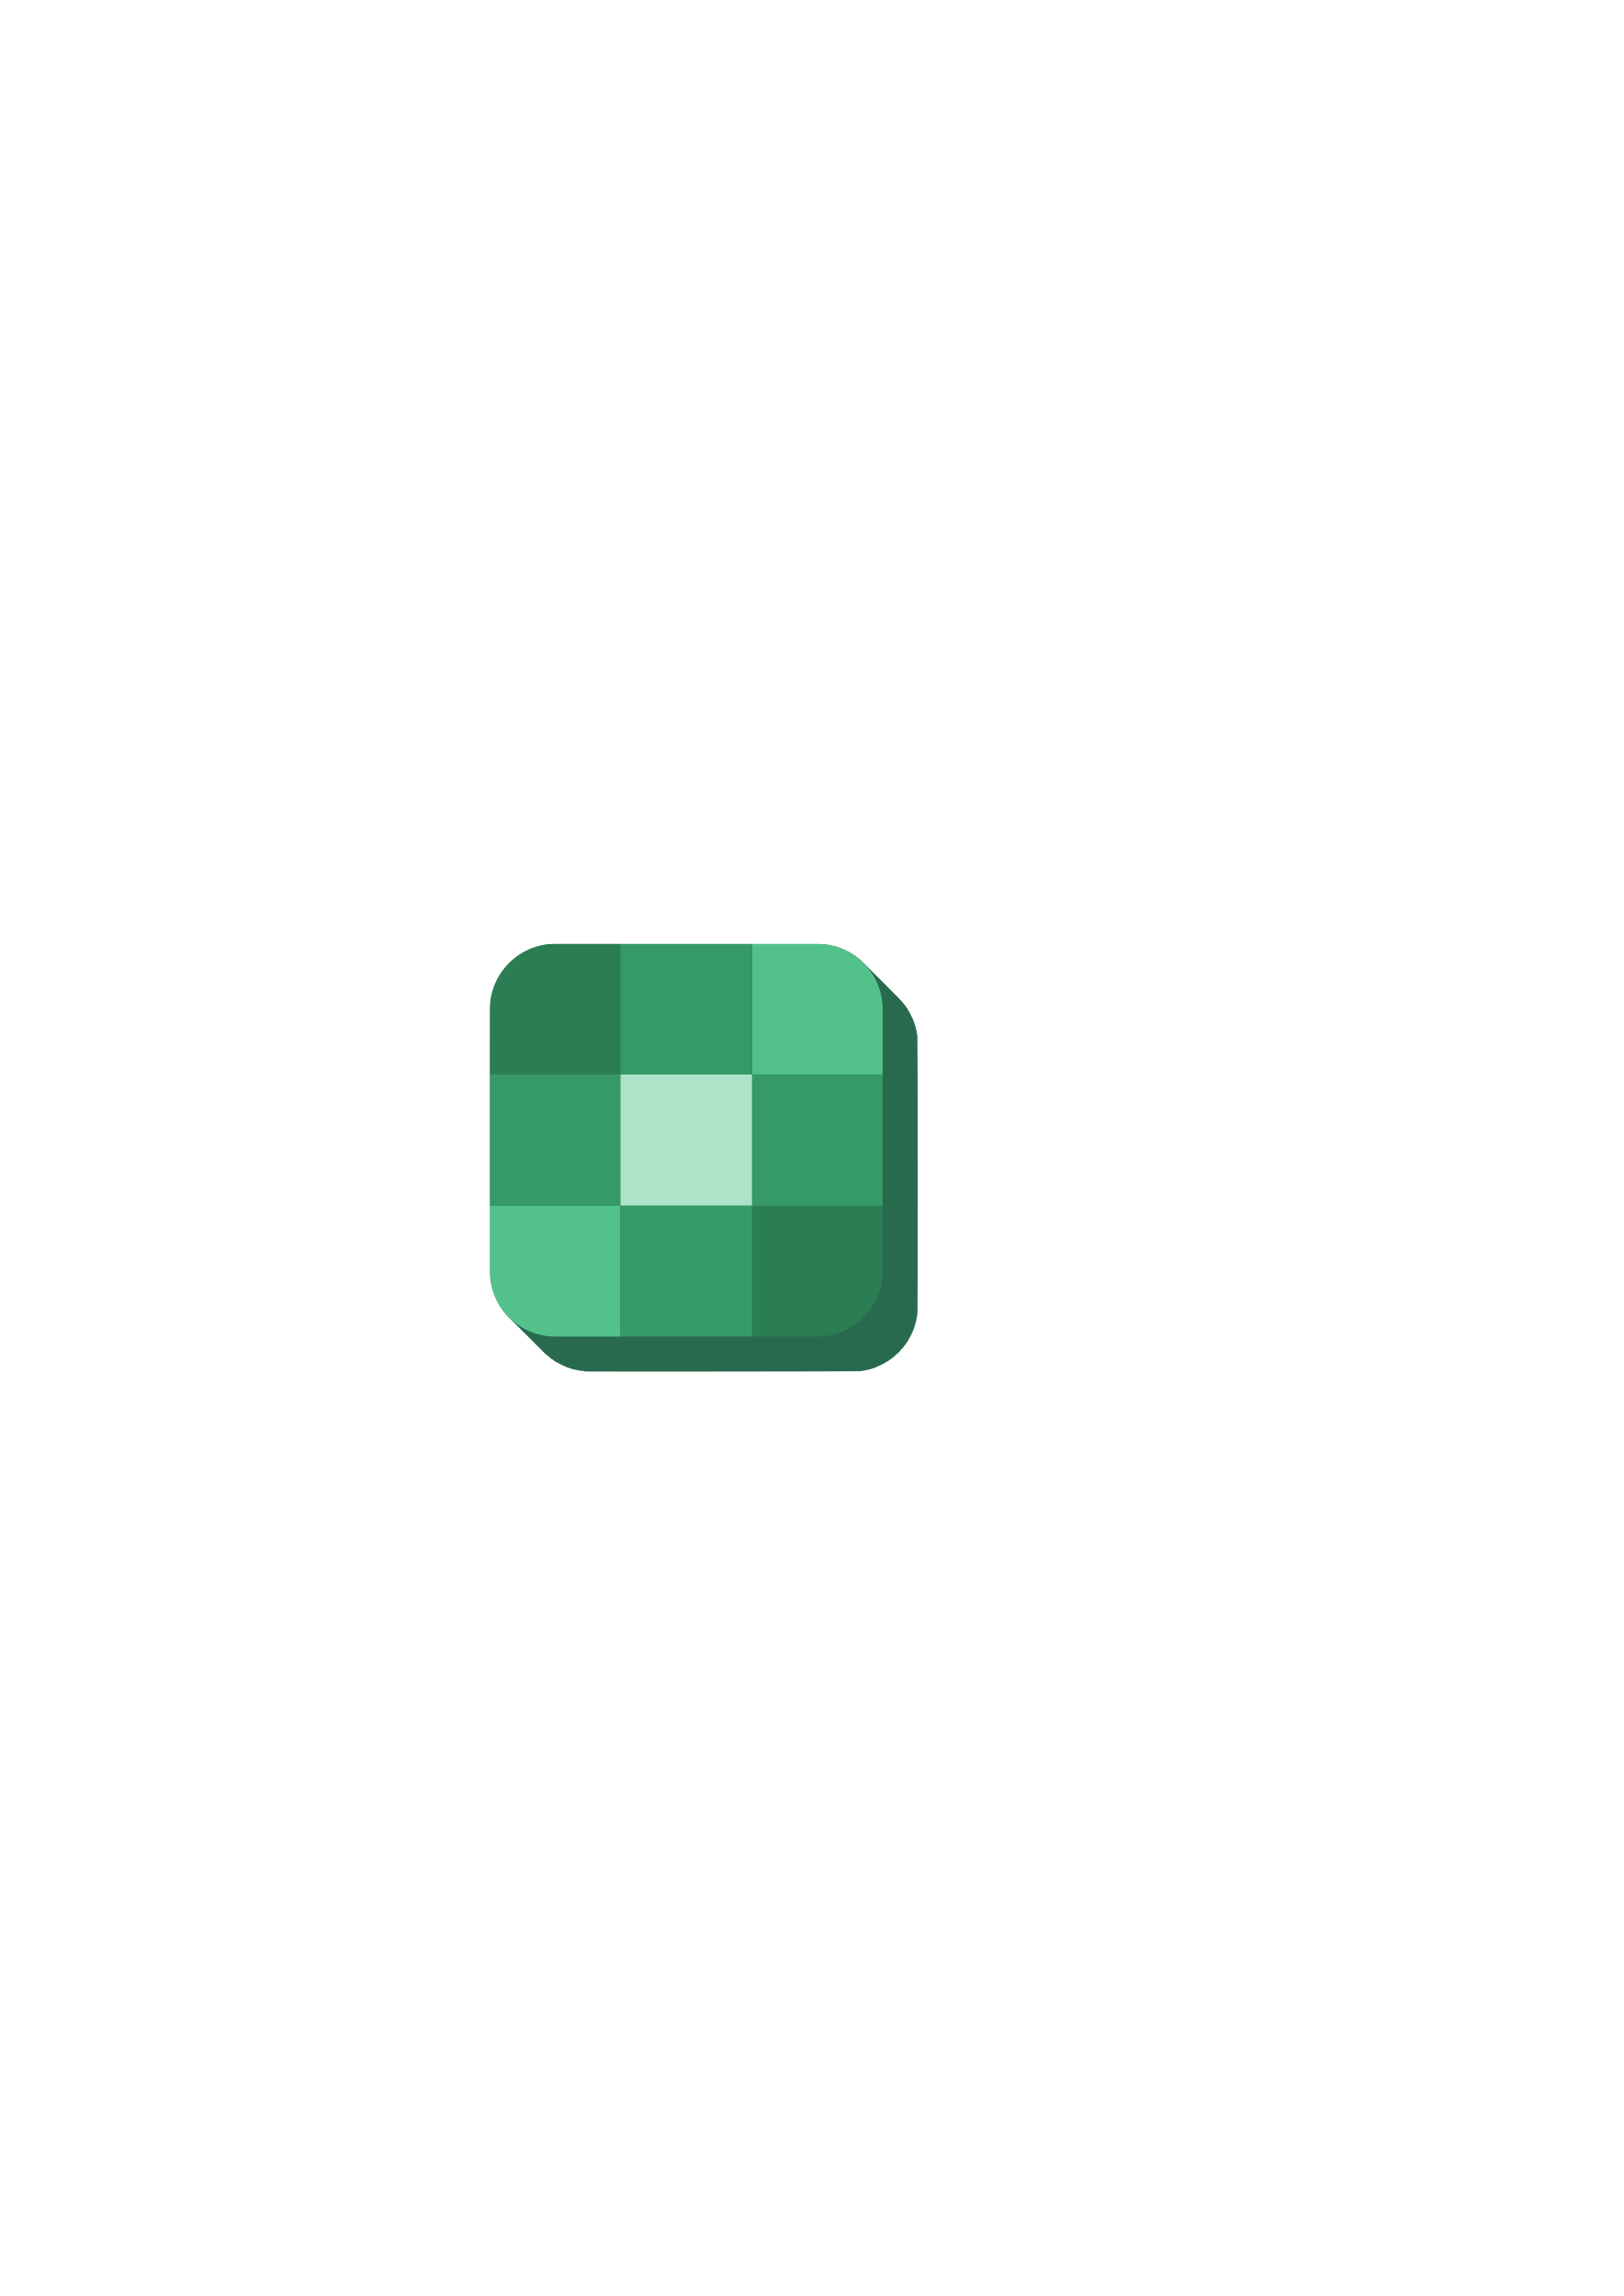
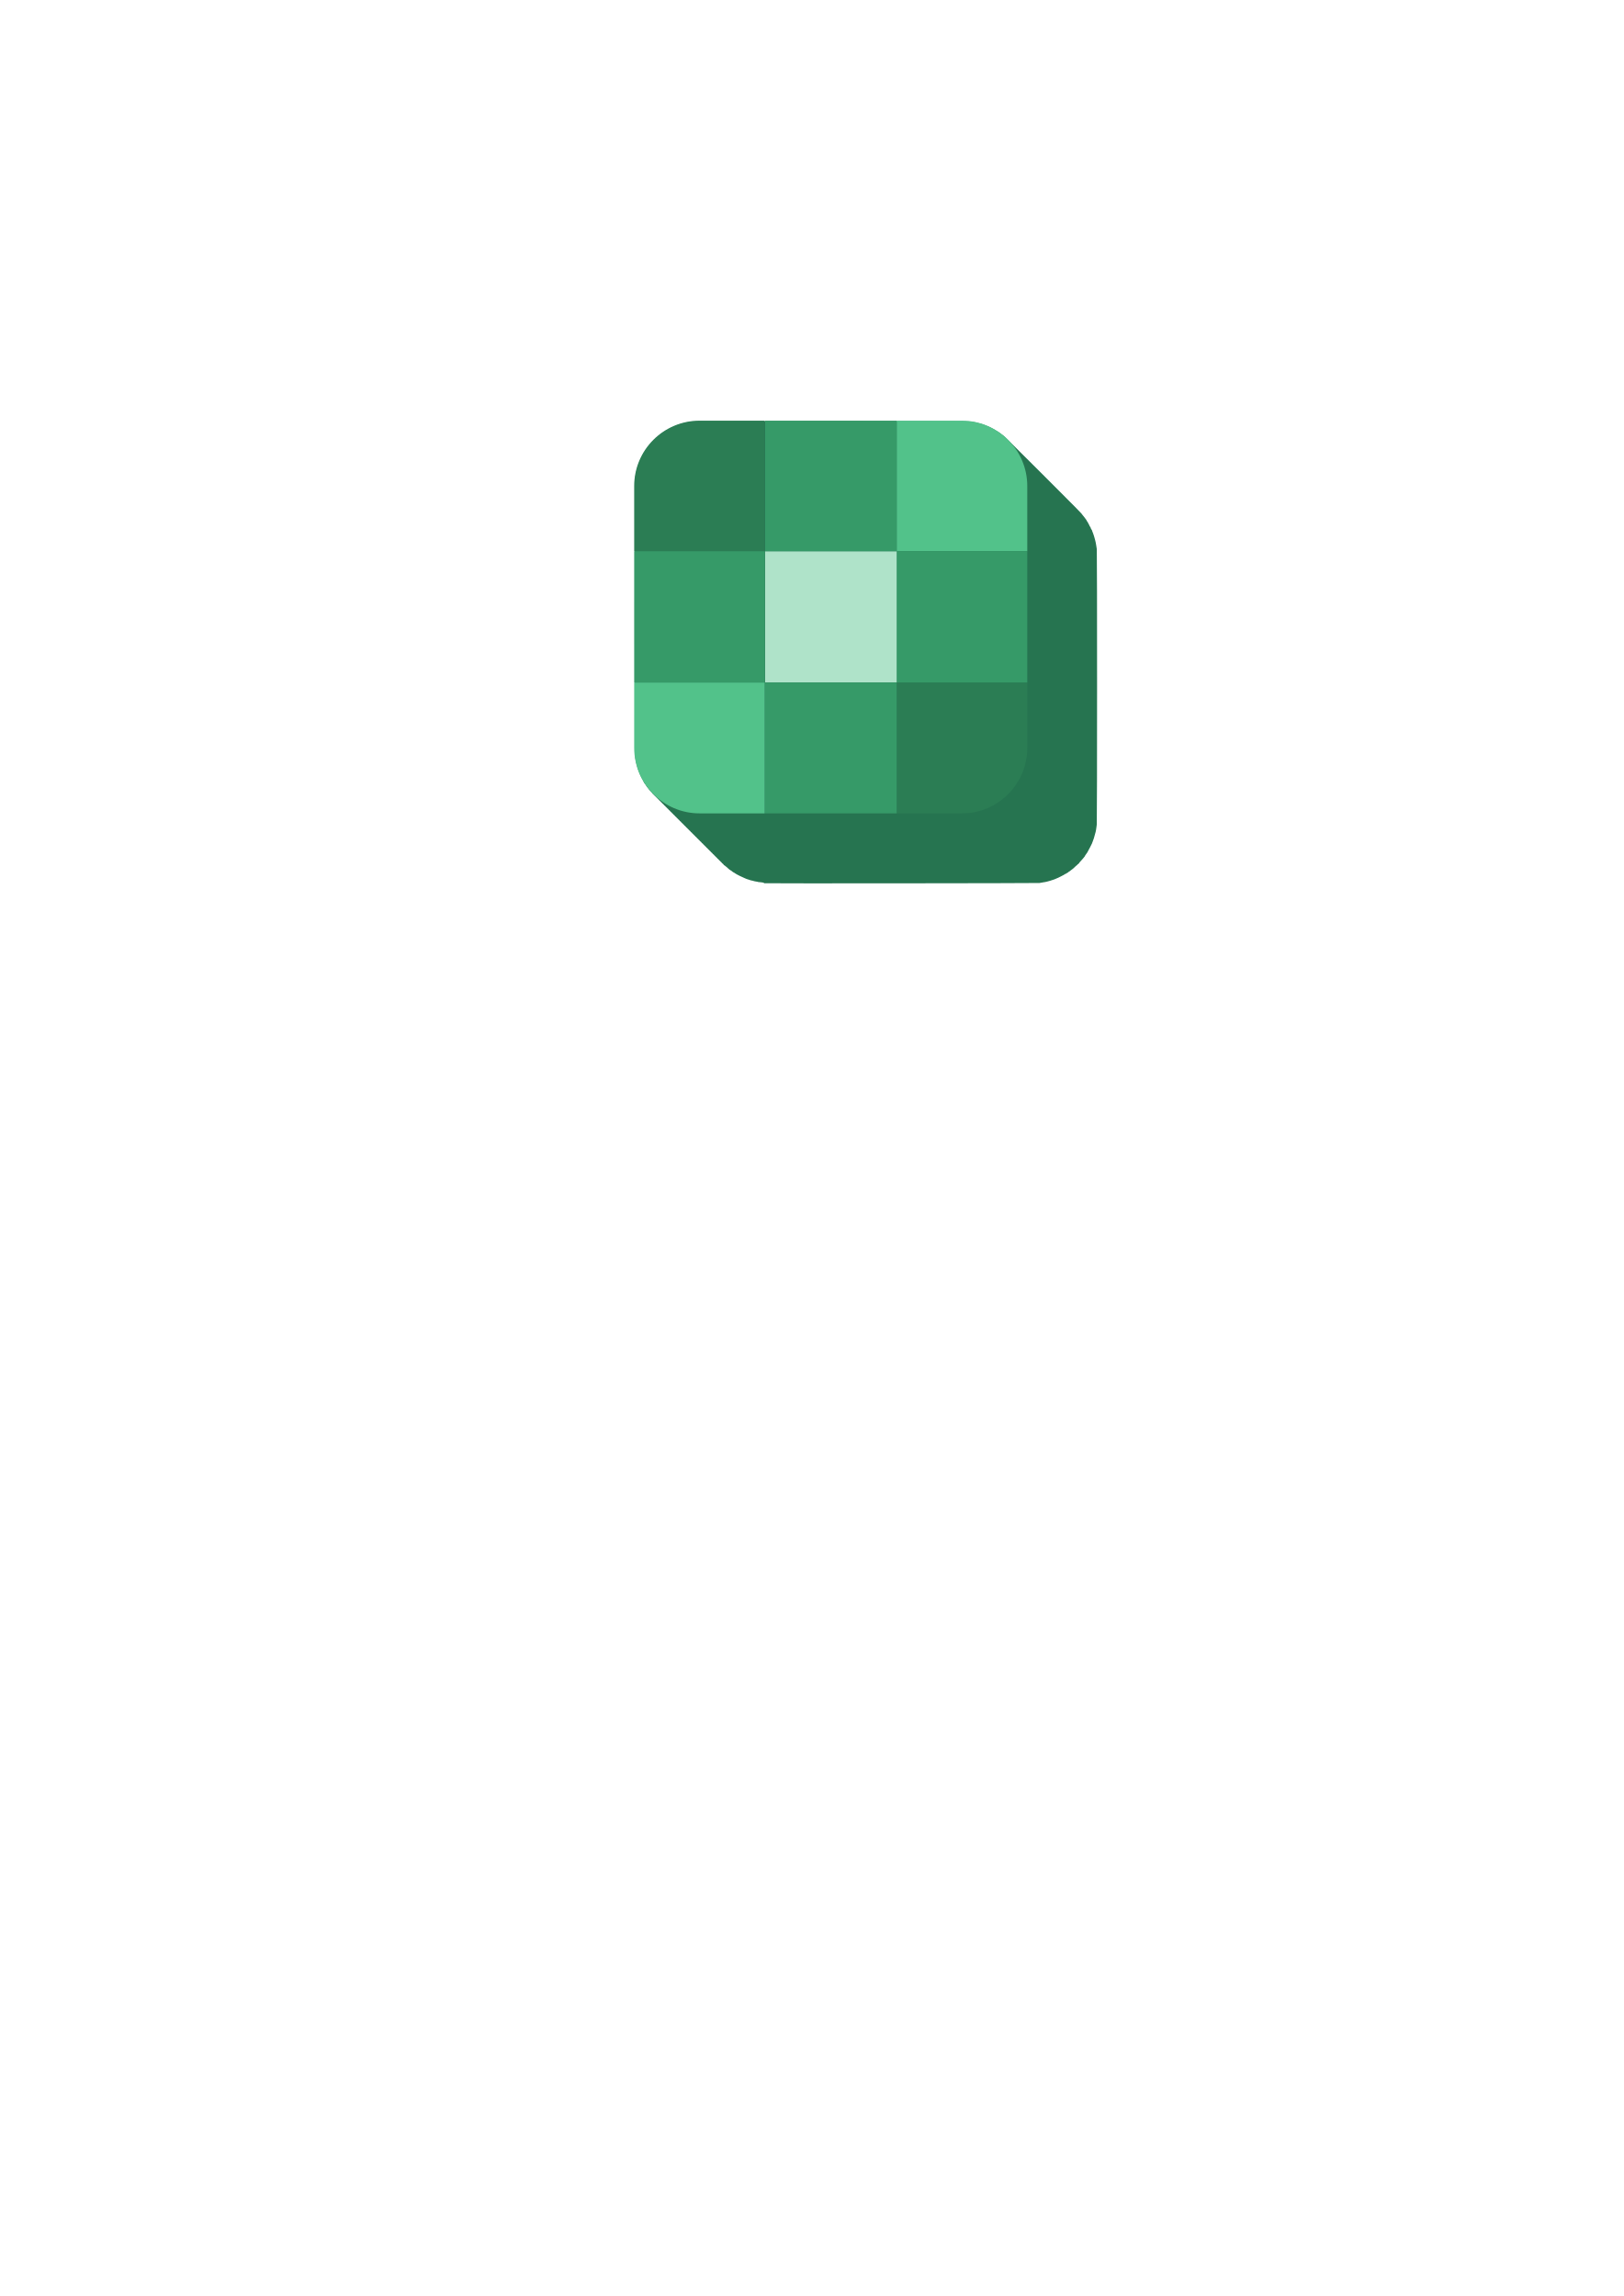
<svg xmlns="http://www.w3.org/2000/svg" width="210mm" height="297mm" viewBox="0 0 210 297" version="1.1" id="svg5">
  <defs id="defs2">
    <pattern id="EMFhbasepattern" patternUnits="userSpaceOnUse" width="6" height="6" x="0" y="0" />
    <pattern id="EMFhbasepattern-3" patternUnits="userSpaceOnUse" width="6" height="6" x="0" y="0" />
+     <pattern id="EMFhbasepattern-9" patternUnits="userSpaceOnUse" width="6" height="6" x="0" y="0" />
  </defs>
  <g id="layer1">
-     <path style="fill:#286a4e;fill-opacity:1;stroke-width:0.042" d="m 75.607,177.374 c -0.013,-0.013 -0.145,-0.034 -0.293,-0.046 -0.423,-0.035 -0.436,-0.036 -0.48,-0.064 -0.023,-0.015 -0.119,-0.032 -0.212,-0.038 -0.093,-0.007 -0.188,-0.025 -0.212,-0.041 -0.023,-0.016 -0.119,-0.044 -0.212,-0.062 -0.093,-0.018 -0.195,-0.038 -0.226,-0.045 -0.031,-0.006 -0.088,-0.025 -0.127,-0.042 -0.039,-0.017 -0.096,-0.036 -0.127,-0.042 -0.031,-0.006 -0.088,-0.025 -0.127,-0.042 -0.039,-0.017 -0.107,-0.038 -0.152,-0.046 -0.045,-0.009 -0.102,-0.032 -0.127,-0.052 -0.025,-0.02 -0.118,-0.059 -0.206,-0.088 -0.204,-0.066 -1.041,-0.493 -1.148,-0.587 -0.062,-0.054 -0.072,-0.056 -0.044,-0.007 0.037,0.062 -0.085,-0.023 -0.393,-0.275 -0.085,-0.07 -0.138,-0.098 -0.118,-0.064 0.037,0.064 -0.163,-0.099 -0.586,-0.476 -0.124,-0.11 -0.241,-0.187 -0.26,-0.169 -0.019,0.017 -0.021,0.008 -0.004,-0.021 0.019,-0.033 0.005,-0.053 -0.038,-0.053 -0.038,0 -0.057,-0.019 -0.042,-0.042 0.014,-0.023 -0.005,-0.042 -0.042,-0.042 -0.038,0 -0.057,-0.019 -0.042,-0.042 0.014,-0.023 -0.005,-0.042 -0.042,-0.042 -0.038,0 -0.057,-0.019 -0.042,-0.042 0.014,-0.023 -0.005,-0.042 -0.042,-0.042 -0.038,0 -0.057,-0.019 -0.042,-0.042 0.014,-0.023 -0.005,-0.042 -0.042,-0.042 -0.038,0 -0.057,-0.019 -0.042,-0.042 0.014,-0.023 -0.005,-0.042 -0.042,-0.042 -0.038,0 -0.057,-0.019 -0.042,-0.042 0.014,-0.023 -0.005,-0.042 -0.042,-0.042 -0.038,0 -0.057,-0.019 -0.042,-0.042 0.014,-0.023 -0.005,-0.042 -0.042,-0.042 -0.038,0 -0.057,-0.019 -0.042,-0.042 0.014,-0.023 -0.005,-0.042 -0.042,-0.042 -0.038,0 -0.057,-0.019 -0.042,-0.042 0.014,-0.023 -0.005,-0.042 -0.042,-0.042 -0.038,0 -0.057,-0.019 -0.042,-0.042 0.014,-0.023 -0.005,-0.042 -0.042,-0.042 -0.038,0 -0.057,-0.019 -0.042,-0.042 0.014,-0.023 -0.005,-0.042 -0.042,-0.042 -0.038,0 -0.057,-0.019 -0.042,-0.042 0.014,-0.023 -0.005,-0.042 -0.042,-0.042 -0.038,0 -0.057,-0.019 -0.042,-0.042 0.014,-0.023 -0.005,-0.042 -0.042,-0.042 -0.038,0 -0.057,-0.019 -0.042,-0.042 0.014,-0.023 -0.005,-0.042 -0.042,-0.042 -0.038,0 -0.057,-0.019 -0.042,-0.042 0.014,-0.023 -0.005,-0.042 -0.042,-0.042 -0.038,0 -0.057,-0.019 -0.042,-0.042 0.014,-0.023 -0.005,-0.042 -0.042,-0.042 -0.038,0 -0.057,-0.019 -0.042,-0.042 0.014,-0.023 -0.005,-0.042 -0.042,-0.042 -0.038,0 -0.057,-0.019 -0.042,-0.042 0.014,-0.023 -0.005,-0.042 -0.042,-0.042 -0.038,0 -0.057,-0.019 -0.042,-0.042 0.014,-0.023 -0.005,-0.042 -0.042,-0.042 -0.038,0 -0.057,-0.019 -0.042,-0.042 0.014,-0.023 -0.005,-0.042 -0.042,-0.042 -0.038,0 -0.057,-0.019 -0.042,-0.042 0.014,-0.023 -0.005,-0.042 -0.042,-0.042 -0.038,0 -0.057,-0.019 -0.042,-0.042 0.014,-0.023 -0.005,-0.042 -0.042,-0.042 -0.038,0 -0.057,-0.019 -0.042,-0.042 0.014,-0.023 -0.005,-0.042 -0.042,-0.042 -0.038,0 -0.057,-0.019 -0.042,-0.042 0.014,-0.023 -0.005,-0.042 -0.042,-0.042 -0.038,0 -0.057,-0.019 -0.042,-0.042 0.014,-0.023 -0.005,-0.042 -0.042,-0.042 -0.038,0 -0.057,-0.019 -0.042,-0.042 0.014,-0.023 -0.005,-0.042 -0.042,-0.042 -0.038,0 -0.057,-0.019 -0.042,-0.042 0.014,-0.023 -0.005,-0.042 -0.042,-0.042 -0.038,0 -0.057,-0.019 -0.042,-0.042 0.014,-0.023 -0.005,-0.042 -0.042,-0.042 -0.038,0 -0.057,-0.019 -0.042,-0.042 0.014,-0.023 -0.005,-0.042 -0.042,-0.042 -0.038,0 -0.057,-0.019 -0.042,-0.042 0.014,-0.023 -0.005,-0.042 -0.042,-0.042 -0.038,0 -0.057,-0.019 -0.042,-0.042 0.014,-0.023 -0.005,-0.042 -0.042,-0.042 -0.038,0 -0.057,-0.019 -0.042,-0.042 0.014,-0.023 -0.005,-0.042 -0.042,-0.042 -0.038,0 -0.057,-0.019 -0.042,-0.042 0.014,-0.023 -0.005,-0.042 -0.042,-0.042 -0.038,0 -0.057,-0.019 -0.042,-0.042 0.014,-0.023 -0.005,-0.042 -0.042,-0.042 -0.038,0 -0.057,-0.019 -0.042,-0.042 0.014,-0.023 -0.005,-0.042 -0.042,-0.042 -0.038,0 -0.057,-0.019 -0.042,-0.042 0.014,-0.023 -0.005,-0.042 -0.042,-0.042 -0.038,0 -0.057,-0.019 -0.042,-0.042 0.014,-0.023 -0.005,-0.042 -0.042,-0.042 -0.038,0 -0.057,-0.019 -0.042,-0.042 0.014,-0.023 -0.005,-0.042 -0.042,-0.042 -0.038,0 -0.057,-0.019 -0.042,-0.042 0.014,-0.023 -0.005,-0.042 -0.042,-0.042 -0.038,0 -0.057,-0.019 -0.042,-0.042 0.014,-0.023 -0.005,-0.042 -0.042,-0.042 -0.038,0 -0.057,-0.019 -0.042,-0.042 0.014,-0.023 -0.005,-0.042 -0.042,-0.042 -0.038,0 -0.057,-0.019 -0.042,-0.042 0.014,-0.023 -0.005,-0.042 -0.042,-0.042 -0.038,0 -0.057,-0.019 -0.042,-0.042 0.014,-0.023 -0.005,-0.042 -0.042,-0.042 -0.038,0 -0.057,-0.019 -0.042,-0.042 0.014,-0.023 -0.005,-0.042 -0.042,-0.042 -0.038,0 -0.057,-0.019 -0.042,-0.042 0.014,-0.023 -0.005,-0.042 -0.042,-0.042 -0.038,0 -0.057,-0.019 -0.042,-0.042 0.014,-0.023 -0.005,-0.042 -0.042,-0.042 -0.038,0 -0.057,-0.019 -0.042,-0.042 0.014,-0.023 -0.005,-0.042 -0.042,-0.042 -0.038,0 -0.057,-0.019 -0.042,-0.042 0.014,-0.023 -0.005,-0.042 -0.042,-0.042 -0.038,0 -0.057,-0.019 -0.042,-0.042 0.014,-0.023 -0.005,-0.042 -0.042,-0.042 -0.038,0 -0.057,-0.019 -0.042,-0.042 0.014,-0.023 -0.005,-0.042 -0.042,-0.042 -0.038,0 -0.057,-0.019 -0.042,-0.042 0.014,-0.023 -0.005,-0.042 -0.042,-0.042 -0.038,0 -0.057,-0.019 -0.042,-0.042 0.014,-0.023 -0.005,-0.042 -0.042,-0.042 -0.038,0 -0.057,-0.019 -0.042,-0.042 0.014,-0.023 -0.005,-0.042 -0.042,-0.042 -0.038,0 -0.057,-0.019 -0.042,-0.042 0.014,-0.023 -0.005,-0.042 -0.042,-0.042 -0.038,0 -0.057,-0.019 -0.042,-0.042 0.014,-0.023 -0.005,-0.042 -0.042,-0.042 -0.038,0 -0.057,-0.019 -0.042,-0.042 0.014,-0.023 -0.005,-0.042 -0.042,-0.042 -0.038,0 -0.057,-0.019 -0.042,-0.042 0.014,-0.023 -0.005,-0.042 -0.042,-0.042 -0.038,0 -0.057,-0.019 -0.042,-0.042 0.014,-0.023 -0.004,-0.042 -0.04,-0.042 -0.036,0 -0.061,-0.024 -0.055,-0.053 0.006,-0.029 -0.015,-0.048 -0.045,-0.041 -0.031,0.006 -0.046,-0.005 -0.033,-0.026 0.013,-0.021 -0.026,-0.083 -0.087,-0.139 -0.06,-0.056 -0.153,-0.168 -0.207,-0.25 -0.053,-0.082 -0.145,-0.198 -0.204,-0.26 -0.059,-0.061 -0.099,-0.12 -0.088,-0.131 0.01,-0.01 -0.019,-0.053 -0.066,-0.096 -0.047,-0.042 -0.085,-0.098 -0.085,-0.124 0,-0.026 -0.048,-0.099 -0.108,-0.163 -0.059,-0.064 -0.094,-0.116 -0.078,-0.116 0.016,0 6.4e-4,-0.033 -0.035,-0.074 -0.057,-0.066 -0.474,-0.882 -0.481,-0.94 -10e-4,-0.013 -0.036,-0.099 -0.078,-0.192 -0.042,-0.093 -0.08,-0.188 -0.086,-0.212 -0.006,-0.023 -0.025,-0.074 -0.042,-0.113 -0.017,-0.039 -0.035,-0.096 -0.039,-0.127 -0.005,-0.031 -0.021,-0.077 -0.037,-0.102 -0.016,-0.025 -0.039,-0.105 -0.052,-0.178 -0.013,-0.072 -0.042,-0.18 -0.064,-0.24 -0.023,-0.059 -0.03,-0.108 -0.016,-0.108 0.014,0 0.003,-0.026 -0.024,-0.059 -0.027,-0.032 -0.057,-0.138 -0.067,-0.234 -0.01,-0.097 -0.03,-0.194 -0.044,-0.218 -0.014,-0.023 -0.033,-0.142 -0.042,-0.265 -0.009,-0.123 -0.035,-0.308 -0.059,-0.411 -0.049,-0.212 -0.042,-35.528 0.006,-35.747 0.015,-0.07 0.038,-0.203 0.051,-0.296 0.012,-0.093 0.035,-0.226 0.05,-0.296 0.015,-0.07 0.032,-0.175 0.039,-0.233 0.007,-0.058 0.015,-0.106 0.019,-0.106 0.004,0 0.013,-0.029 0.021,-0.064 0.007,-0.035 0.037,-0.149 0.067,-0.254 0.03,-0.105 0.059,-0.216 0.065,-0.247 0.006,-0.031 0.025,-0.088 0.042,-0.127 0.017,-0.039 0.036,-0.096 0.042,-0.127 0.006,-0.031 0.026,-0.088 0.043,-0.127 0.017,-0.039 0.034,-0.08 0.036,-0.092 0.049,-0.202 0.464,-1.085 0.563,-1.196 0.036,-0.041 0.053,-0.074 0.038,-0.074 -0.015,0 0.039,-0.095 0.121,-0.212 0.082,-0.116 0.136,-0.212 0.119,-0.212 -0.016,0 0.025,-0.057 0.092,-0.127 0.067,-0.07 0.107,-0.127 0.09,-0.127 -0.018,0 -0.007,-0.025 0.024,-0.056 0.031,-0.031 0.104,-0.119 0.162,-0.197 0.136,-0.181 0.421,-0.509 0.525,-0.605 0.044,-0.041 0.068,-0.074 0.052,-0.074 -0.016,0 0.057,-0.086 0.162,-0.19 0.105,-0.105 0.2,-0.19 0.212,-0.19 0.012,0 0.112,-0.084 0.223,-0.186 0.111,-0.102 0.297,-0.258 0.413,-0.345 0.116,-0.087 0.218,-0.175 0.226,-0.195 0.008,-0.02 0.038,-0.036 0.068,-0.036 0.029,0 0.088,-0.038 0.13,-0.085 0.042,-0.047 0.099,-0.085 0.126,-0.085 0.027,0 0.091,-0.039 0.142,-0.086 0.051,-0.048 0.093,-0.073 0.093,-0.057 0,0.016 0.033,0.001 0.074,-0.034 0.095,-0.08 1.118,-0.579 1.238,-0.603 0.012,-0.002 0.04,-0.016 0.064,-0.03 0.069,-0.041 0.848,-0.276 1.048,-0.316 0.018,-0.003 0.036,-0.01 0.042,-0.015 0.012,-0.009 0.115,-0.029 0.307,-0.06 0.07,-0.011 0.127,-0.024 0.127,-0.028 0,-0.004 0.048,-0.012 0.106,-0.018 0.058,-0.006 0.23,-0.028 0.381,-0.049 0.353,-0.049 35.466,-0.051 35.897,-0.002 0.175,0.02 0.331,0.044 0.347,0.054 0.016,0.01 0.108,0.029 0.204,0.042 0.219,0.031 0.26,0.039 0.339,0.072 0.035,0.014 0.121,0.035 0.19,0.045 0.07,0.01 0.127,0.022 0.127,0.026 0,0.004 0.033,0.013 0.072,0.021 0.136,0.026 0.52,0.16 0.711,0.247 0.105,0.048 0.217,0.092 0.25,0.098 0.11,0.019 0.956,0.454 1.055,0.542 0.054,0.048 0.108,0.081 0.12,0.072 0.012,-0.008 0.066,0.024 0.12,0.071 0.054,0.047 0.107,0.077 0.117,0.067 0.01,-0.01 0.043,0.01 0.072,0.046 0.029,0.035 0.075,0.065 0.101,0.065 0.026,1.7e-4 0.124,0.075 0.217,0.167 0.093,0.092 0.186,0.168 0.206,0.169 0.076,0.004 0.646,0.556 2.959,2.866 2.196,2.193 2.803,2.818 2.817,2.905 0.003,0.018 0.049,0.077 0.102,0.131 0.165,0.169 0.287,0.323 0.257,0.323 -0.016,0 0.026,0.057 0.093,0.127 0.067,0.07 0.108,0.127 0.092,0.127 -0.016,0 0.036,0.093 0.116,0.207 0.08,0.114 0.134,0.219 0.12,0.233 -0.014,0.014 -0.005,0.025 0.02,0.025 0.043,0 0.157,0.241 0.144,0.307 -0.003,0.018 0.011,0.032 0.031,0.032 0.036,0 0.142,0.216 0.14,0.284 -7.7e-4,0.018 0.031,0.069 0.07,0.112 0.039,0.043 0.066,0.086 0.06,0.095 -0.006,0.009 0.019,0.088 0.057,0.175 0.037,0.087 0.073,0.178 0.079,0.201 0.006,0.023 0.025,0.074 0.042,0.113 0.017,0.039 0.035,0.096 0.039,0.127 0.005,0.031 0.021,0.077 0.037,0.102 0.016,0.025 0.04,0.11 0.054,0.189 0.014,0.079 0.046,0.167 0.07,0.198 0.025,0.03 0.034,0.055 0.02,0.055 -0.014,0 -0.005,0.052 0.019,0.116 0.024,0.064 0.052,0.188 0.061,0.277 0.009,0.088 0.028,0.178 0.041,0.2 0.013,0.022 0.034,0.131 0.045,0.242 0.011,0.111 0.034,0.25 0.05,0.308 0.045,0.159 0.054,35.496 0.01,35.77 -0.021,0.128 -0.047,0.333 -0.059,0.456 -0.011,0.123 -0.032,0.241 -0.046,0.264 -0.014,0.023 -0.032,0.103 -0.039,0.179 -0.019,0.192 -0.246,0.968 -0.362,1.239 -0.079,0.184 -0.117,0.284 -0.118,0.317 -0.001,0.028 -0.453,0.9 -0.598,1.152 -0.063,0.11 -0.16,0.248 -0.215,0.307 -0.056,0.059 -0.088,0.107 -0.073,0.107 0.026,0 -0.086,0.144 -0.218,0.281 -0.031,0.032 -0.044,0.058 -0.029,0.058 0.024,0 -0.187,0.239 -0.435,0.493 -0.053,0.055 -0.086,0.099 -0.072,0.099 0.014,0 -0.023,0.048 -0.081,0.106 -0.058,0.058 -0.127,0.106 -0.153,0.106 -0.026,0 -0.035,0.019 -0.021,0.042 0.014,0.023 0.005,0.042 -0.02,0.042 -0.025,0 -0.109,0.062 -0.186,0.138 -0.273,0.268 -0.489,0.455 -0.526,0.455 -0.021,0 -0.072,0.038 -0.114,0.085 -0.042,0.047 -0.103,0.085 -0.136,0.085 -0.033,0 -0.048,0.019 -0.033,0.042 0.014,0.023 -0.001,0.042 -0.035,0.042 -0.033,0 -0.085,0.029 -0.115,0.066 -0.03,0.036 -0.136,0.103 -0.235,0.148 -0.1,0.045 -0.192,0.1 -0.205,0.122 -0.028,0.046 -1.035,0.543 -1.251,0.617 -0.012,0.004 -0.053,0.021 -0.092,0.039 -0.039,0.017 -0.096,0.036 -0.127,0.043 -0.031,0.006 -0.088,0.025 -0.127,0.042 -0.039,0.017 -0.096,0.035 -0.127,0.039 -0.031,0.005 -0.077,0.021 -0.102,0.037 -0.025,0.016 -0.105,0.039 -0.178,0.052 -0.072,0.013 -0.185,0.043 -0.249,0.068 -0.065,0.025 -0.191,0.055 -0.28,0.067 -0.089,0.013 -0.185,0.027 -0.213,0.033 -0.099,0.02 -0.35,0.064 -0.537,0.094 -0.223,0.036 -35.575,0.068 -35.61,0.033 z" id="path1700" />
-     <g id="g8565" transform="translate(24.30872,9.457599)">
-       <g id="g8541" transform="translate(-4.144596,0.5290974)">
-         <path style="fill:#2b7d54;fill-opacity:1;fill-rule:evenodd;stroke:none;stroke-width:0.265" d="M 93.991,145.975 H 77.101 v 16.932 h 8.429 c 4.675,0 8.461,-3.797 8.461,-8.482 z" id="path1638" />
-         <path style="fill:#52c28a;fill-opacity:1;fill-rule:evenodd;stroke:none;stroke-width:0.265" d="M 93.991,129 H 77.101 v -16.89 h 8.429 c 4.675,0 8.461,3.789 8.461,8.464 z" id="path1642" />
-         <path style="fill:#369a68;fill-opacity:1;fill-rule:evenodd;stroke:none;stroke-width:0.265" d="m 77.101,129 v 16.975 h 16.89 v -16.975 z" id="path1644" />
-       </g>
-       <g id="g8551" transform="translate(-4.144596,0.5290974)">
-         <path style="fill:#52c28a;fill-opacity:1;fill-rule:evenodd;stroke:none;stroke-width:0.265" d="m 43.193,145.975 h 16.89 v 16.932 h -8.427 c -4.675,0 -8.464,-3.797 -8.464,-8.482 z" id="path1636" />
-         <path style="fill:#2b7d54;fill-opacity:1;fill-rule:evenodd;stroke:none;stroke-width:0.265" d="m 43.193,129 h 16.89 v -16.89 h -8.427 c -4.675,0 -8.464,3.789 -8.464,8.464 z" id="path1640" />
-         <path style="fill:#369a68;fill-opacity:1;fill-rule:evenodd;stroke:none;stroke-width:0.265" d="m 43.193,129 v 16.975 h 16.89 v -16.975 z" id="path1646" />
-       </g>
-       <g id="g8546" transform="translate(-4.144596,0.5290974)">
-         <path style="fill:#afe3c9;fill-opacity:1;fill-rule:evenodd;stroke:none;stroke-width:0.265" d="m 60.083,129 v 16.975 h 17.017 v -16.975 z" id="path1648" />
-         <path style="fill:#369a68;fill-opacity:1;fill-rule:evenodd;stroke:none;stroke-width:0.265" d="m 60.083,112.11 v 16.89 h 17.017 v -16.89 z" id="path1650" />
-         <path style="fill:#369a68;fill-opacity:1;fill-rule:evenodd;stroke:none;stroke-width:0.265" d="m 60.083,145.975 v 16.932 h 17.017 v -16.932 z" id="path1652" />
-       </g>
+     <path style="fill:#267450;fill-opacity:1;stroke-width:0.042" d="m 98.755,114.178 c -0.013,-0.013 -0.145,-0.034 -0.293,-0.046 -0.423,-0.035 -0.436,-0.036 -0.48,-0.064 -0.023,-0.015 -0.119,-0.032 -0.212,-0.038 -0.093,-0.007 -0.188,-0.025 -0.212,-0.041 -0.023,-0.016 -0.119,-0.044 -0.212,-0.062 -0.093,-0.018 -0.195,-0.038 -0.226,-0.045 -0.031,-0.006 -0.088,-0.025 -0.127,-0.042 -0.039,-0.017 -0.096,-0.036 -0.127,-0.042 -0.031,-0.006 -0.088,-0.025 -0.127,-0.042 -0.039,-0.017 -0.107,-0.038 -0.152,-0.046 -0.045,-0.009 -0.102,-0.032 -0.127,-0.052 -0.025,-0.02 -0.118,-0.059 -0.206,-0.088 -0.173,-0.056 -1.029,-0.485 -1.124,-0.564 -0.067,-0.056 -0.203,-0.137 -0.324,-0.193 -0.047,-0.022 -0.121,-0.08 -0.165,-0.129 -0.044,-0.049 -0.099,-0.089 -0.121,-0.089 -0.052,0 -0.261,-0.167 -0.598,-0.476 -0.146,-0.134 -0.281,-0.229 -0.3,-0.212 -0.019,0.017 -0.021,0.008 -0.004,-0.021 0.019,-0.033 0.005,-0.053 -0.038,-0.053 -0.038,0 -0.057,-0.019 -0.042,-0.042 0.014,-0.023 -0.005,-0.042 -0.042,-0.042 -0.038,0 -0.057,-0.019 -0.042,-0.042 0.014,-0.023 -0.005,-0.042 -0.042,-0.042 -0.038,0 -0.057,-0.019 -0.042,-0.042 0.014,-0.023 -0.005,-0.042 -0.042,-0.042 -0.038,0 -0.057,-0.019 -0.042,-0.042 0.014,-0.023 -0.005,-0.042 -0.042,-0.042 -0.038,0 -0.057,-0.019 -0.042,-0.042 0.014,-0.023 -0.005,-0.042 -0.042,-0.042 -0.038,0 -0.057,-0.019 -0.042,-0.042 0.014,-0.023 -0.005,-0.042 -0.042,-0.042 -0.038,0 -0.057,-0.019 -0.042,-0.042 0.014,-0.023 -0.005,-0.042 -0.042,-0.042 -0.038,0 -0.057,-0.019 -0.042,-0.042 0.014,-0.023 -0.005,-0.042 -0.042,-0.042 -0.038,0 -0.057,-0.019 -0.042,-0.042 0.014,-0.023 -0.005,-0.042 -0.042,-0.042 -0.038,0 -0.057,-0.019 -0.042,-0.042 0.014,-0.023 -0.005,-0.042 -0.042,-0.042 -0.038,0 -0.057,-0.019 -0.042,-0.042 0.014,-0.023 -0.005,-0.042 -0.042,-0.042 -0.038,0 -0.057,-0.019 -0.042,-0.042 0.014,-0.023 -0.005,-0.042 -0.042,-0.042 -0.038,0 -0.057,-0.019 -0.042,-0.042 0.014,-0.023 -0.005,-0.042 -0.042,-0.042 -0.038,0 -0.057,-0.019 -0.042,-0.042 0.014,-0.023 -0.005,-0.042 -0.042,-0.042 -0.038,0 -0.057,-0.019 -0.042,-0.042 0.014,-0.023 -0.005,-0.042 -0.042,-0.042 -0.038,0 -0.057,-0.019 -0.042,-0.042 0.014,-0.023 -0.005,-0.042 -0.042,-0.042 -0.038,0 -0.057,-0.019 -0.042,-0.042 0.014,-0.023 -0.005,-0.042 -0.042,-0.042 -0.038,0 -0.057,-0.019 -0.042,-0.042 0.014,-0.023 -0.005,-0.042 -0.042,-0.042 -0.038,0 -0.057,-0.019 -0.042,-0.042 0.014,-0.023 -0.005,-0.042 -0.042,-0.042 -0.038,0 -0.057,-0.019 -0.042,-0.042 0.014,-0.023 -0.005,-0.042 -0.042,-0.042 -0.038,0 -0.057,-0.019 -0.042,-0.042 0.014,-0.023 -0.005,-0.042 -0.042,-0.042 -0.038,0 -0.057,-0.019 -0.042,-0.042 0.014,-0.023 -0.005,-0.042 -0.042,-0.042 -0.038,0 -0.057,-0.019 -0.042,-0.042 0.014,-0.023 -0.005,-0.042 -0.042,-0.042 -0.038,0 -0.057,-0.019 -0.042,-0.042 0.014,-0.023 -0.005,-0.042 -0.042,-0.042 -0.038,0 -0.057,-0.019 -0.042,-0.042 0.014,-0.023 -0.005,-0.042 -0.042,-0.042 -0.038,0 -0.057,-0.019 -0.042,-0.042 0.014,-0.023 -0.005,-0.042 -0.042,-0.042 -0.038,0 -0.057,-0.019 -0.042,-0.042 0.014,-0.023 -0.005,-0.042 -0.042,-0.042 -0.038,0 -0.057,-0.019 -0.042,-0.042 0.014,-0.023 -0.005,-0.042 -0.042,-0.042 -0.038,0 -0.057,-0.019 -0.042,-0.042 0.014,-0.023 -0.005,-0.042 -0.042,-0.042 -0.038,0 -0.057,-0.019 -0.042,-0.042 0.014,-0.023 -0.005,-0.042 -0.042,-0.042 -0.038,0 -0.057,-0.019 -0.042,-0.042 0.014,-0.023 -0.005,-0.042 -0.042,-0.042 -0.038,0 -0.057,-0.019 -0.042,-0.042 0.014,-0.023 -0.005,-0.042 -0.042,-0.042 -0.038,0 -0.057,-0.019 -0.042,-0.042 0.014,-0.023 -0.005,-0.042 -0.042,-0.042 -0.038,0 -0.057,-0.019 -0.042,-0.042 0.014,-0.023 -0.005,-0.042 -0.042,-0.042 -0.038,0 -0.057,-0.019 -0.042,-0.042 0.014,-0.023 -0.005,-0.042 -0.042,-0.042 -0.038,0 -0.057,-0.019 -0.042,-0.042 0.014,-0.023 -0.005,-0.042 -0.042,-0.042 -0.038,0 -0.057,-0.019 -0.042,-0.042 0.014,-0.023 -0.005,-0.042 -0.042,-0.042 -0.038,0 -0.057,-0.019 -0.042,-0.042 0.014,-0.023 -0.005,-0.042 -0.042,-0.042 -0.038,0 -0.057,-0.019 -0.042,-0.042 0.014,-0.023 -0.005,-0.042 -0.042,-0.042 -0.038,0 -0.057,-0.019 -0.042,-0.042 0.014,-0.023 -0.005,-0.042 -0.042,-0.042 -0.038,0 -0.057,-0.019 -0.042,-0.042 0.014,-0.023 -0.005,-0.042 -0.042,-0.042 -0.038,0 -0.057,-0.019 -0.042,-0.042 0.014,-0.023 -0.005,-0.042 -0.042,-0.042 -0.038,0 -0.057,-0.019 -0.042,-0.042 0.014,-0.023 -0.005,-0.042 -0.042,-0.042 -0.038,0 -0.057,-0.019 -0.042,-0.042 0.014,-0.023 -0.005,-0.042 -0.042,-0.042 -0.038,0 -0.057,-0.019 -0.042,-0.042 0.014,-0.023 -0.005,-0.042 -0.042,-0.042 -0.038,0 -0.057,-0.019 -0.042,-0.042 0.014,-0.023 -0.005,-0.042 -0.042,-0.042 -0.038,0 -0.057,-0.019 -0.042,-0.042 0.014,-0.023 -0.005,-0.042 -0.042,-0.042 -0.038,0 -0.057,-0.019 -0.042,-0.042 0.014,-0.023 -0.005,-0.042 -0.042,-0.042 -0.038,0 -0.057,-0.019 -0.042,-0.042 0.014,-0.023 -0.005,-0.042 -0.042,-0.042 -0.038,0 -0.057,-0.019 -0.042,-0.042 0.014,-0.023 -0.005,-0.042 -0.042,-0.042 -0.038,0 -0.057,-0.019 -0.042,-0.042 0.014,-0.023 -0.005,-0.042 -0.042,-0.042 -0.038,0 -0.057,-0.019 -0.042,-0.042 0.014,-0.023 -0.005,-0.042 -0.042,-0.042 -0.038,0 -0.057,-0.019 -0.042,-0.042 0.014,-0.023 -0.005,-0.042 -0.042,-0.042 -0.038,0 -0.057,-0.019 -0.042,-0.042 0.014,-0.023 -0.005,-0.042 -0.042,-0.042 -0.038,0 -0.057,-0.019 -0.042,-0.042 0.014,-0.023 -0.005,-0.042 -0.042,-0.042 -0.038,0 -0.057,-0.019 -0.042,-0.042 0.014,-0.023 -0.005,-0.042 -0.042,-0.042 -0.038,0 -0.057,-0.019 -0.042,-0.042 0.014,-0.023 -0.005,-0.042 -0.042,-0.042 -0.038,0 -0.057,-0.019 -0.042,-0.042 0.014,-0.023 -0.005,-0.042 -0.042,-0.042 -0.038,0 -0.057,-0.019 -0.042,-0.042 0.014,-0.023 -0.005,-0.042 -0.042,-0.042 -0.038,0 -0.057,-0.019 -0.042,-0.042 0.014,-0.023 -0.005,-0.042 -0.042,-0.042 -0.038,0 -0.057,-0.019 -0.042,-0.042 0.014,-0.023 -0.005,-0.042 -0.042,-0.042 -0.038,0 -0.057,-0.019 -0.042,-0.042 0.014,-0.023 -0.005,-0.042 -0.042,-0.042 -0.038,0 -0.057,-0.019 -0.042,-0.042 0.014,-0.023 -0.005,-0.042 -0.042,-0.042 -0.038,0 -0.057,-0.019 -0.042,-0.042 0.014,-0.023 -0.005,-0.042 -0.042,-0.042 -0.038,0 -0.057,-0.019 -0.042,-0.042 0.014,-0.023 -0.005,-0.042 -0.042,-0.042 -0.038,0 -0.057,-0.019 -0.042,-0.042 0.014,-0.023 -0.005,-0.042 -0.042,-0.042 -0.038,0 -0.057,-0.019 -0.042,-0.042 0.014,-0.023 -0.005,-0.042 -0.042,-0.042 -0.038,0 -0.057,-0.019 -0.042,-0.042 0.014,-0.023 -0.005,-0.042 -0.042,-0.042 -0.038,0 -0.057,-0.019 -0.042,-0.042 0.014,-0.023 -0.005,-0.042 -0.042,-0.042 -0.038,0 -0.057,-0.019 -0.042,-0.042 0.014,-0.023 -0.005,-0.042 -0.042,-0.042 -0.038,0 -0.057,-0.019 -0.042,-0.042 0.014,-0.023 -0.005,-0.042 -0.042,-0.042 -0.038,0 -0.057,-0.019 -0.042,-0.042 0.014,-0.023 -0.005,-0.042 -0.042,-0.042 -0.038,0 -0.057,-0.019 -0.042,-0.042 0.014,-0.023 -0.005,-0.042 -0.042,-0.042 -0.038,0 -0.057,-0.019 -0.042,-0.042 0.014,-0.023 -0.005,-0.042 -0.042,-0.042 -0.038,0 -0.057,-0.019 -0.042,-0.042 0.014,-0.023 -0.005,-0.042 -0.042,-0.042 -0.038,0 -0.057,-0.019 -0.042,-0.042 0.014,-0.023 -0.005,-0.042 -0.042,-0.042 -0.038,0 -0.057,-0.019 -0.042,-0.042 0.014,-0.023 -0.005,-0.042 -0.042,-0.042 -0.038,0 -0.057,-0.019 -0.042,-0.042 0.014,-0.023 -0.005,-0.042 -0.042,-0.042 -0.038,0 -0.057,-0.019 -0.042,-0.042 0.014,-0.023 -0.005,-0.042 -0.042,-0.042 -0.038,0 -0.057,-0.019 -0.042,-0.042 0.014,-0.023 -0.005,-0.042 -0.042,-0.042 -0.038,0 -0.057,-0.019 -0.042,-0.042 0.014,-0.023 -0.005,-0.042 -0.042,-0.042 -0.038,0 -0.057,-0.019 -0.042,-0.042 0.014,-0.023 -0.005,-0.042 -0.042,-0.042 -0.038,0 -0.057,-0.019 -0.042,-0.042 0.014,-0.023 -0.005,-0.042 -0.042,-0.042 -0.038,0 -0.057,-0.019 -0.042,-0.042 0.014,-0.023 -0.005,-0.042 -0.042,-0.042 -0.038,0 -0.057,-0.019 -0.042,-0.042 0.014,-0.023 -0.005,-0.042 -0.042,-0.042 -0.038,0 -0.057,-0.019 -0.042,-0.042 0.014,-0.023 -0.005,-0.042 -0.042,-0.042 -0.038,0 -0.057,-0.019 -0.042,-0.042 0.014,-0.023 -0.005,-0.042 -0.042,-0.042 -0.038,0 -0.057,-0.019 -0.042,-0.042 0.014,-0.023 -0.005,-0.042 -0.042,-0.042 -0.038,0 -0.057,-0.019 -0.042,-0.042 0.014,-0.023 -0.005,-0.042 -0.042,-0.042 -0.038,0 -0.057,-0.019 -0.042,-0.042 0.014,-0.023 -0.005,-0.042 -0.042,-0.042 -0.038,0 -0.057,-0.019 -0.042,-0.042 0.014,-0.023 -0.005,-0.042 -0.042,-0.042 -0.038,0 -0.057,-0.019 -0.042,-0.042 0.014,-0.023 -0.005,-0.042 -0.042,-0.042 -0.038,0 -0.057,-0.019 -0.042,-0.042 0.014,-0.023 -0.005,-0.042 -0.042,-0.042 -0.038,0 -0.057,-0.019 -0.042,-0.042 0.014,-0.023 -0.005,-0.042 -0.042,-0.042 -0.038,0 -0.057,-0.019 -0.042,-0.042 0.014,-0.023 -0.005,-0.042 -0.042,-0.042 -0.038,0 -0.057,-0.019 -0.042,-0.042 0.014,-0.023 -0.005,-0.042 -0.042,-0.042 -0.038,0 -0.057,-0.019 -0.042,-0.042 0.014,-0.023 -0.005,-0.042 -0.042,-0.042 -0.038,0 -0.057,-0.019 -0.042,-0.042 0.014,-0.023 -0.005,-0.042 -0.042,-0.042 -0.038,0 -0.057,-0.019 -0.042,-0.042 0.014,-0.023 -0.005,-0.042 -0.042,-0.042 -0.038,0 -0.057,-0.019 -0.042,-0.042 0.014,-0.023 -0.005,-0.042 -0.042,-0.042 -0.038,0 -0.057,-0.019 -0.042,-0.042 0.014,-0.023 -0.005,-0.042 -0.042,-0.042 -0.038,0 -0.057,-0.019 -0.042,-0.042 0.014,-0.023 -0.005,-0.042 -0.042,-0.042 -0.038,0 -0.057,-0.019 -0.042,-0.042 0.014,-0.023 -0.005,-0.042 -0.042,-0.042 -0.038,0 -0.057,-0.019 -0.042,-0.042 0.014,-0.023 -0.005,-0.042 -0.042,-0.042 -0.038,0 -0.057,-0.019 -0.042,-0.042 0.014,-0.023 -0.005,-0.042 -0.042,-0.042 -0.038,0 -0.057,-0.019 -0.042,-0.042 0.014,-0.023 -0.005,-0.042 -0.042,-0.042 -0.038,0 -0.057,-0.019 -0.042,-0.042 0.014,-0.023 -0.005,-0.042 -0.042,-0.042 -0.038,0 -0.057,-0.019 -0.042,-0.042 0.014,-0.023 -0.005,-0.042 -0.042,-0.042 -0.038,0 -0.057,-0.019 -0.042,-0.042 0.014,-0.023 -0.005,-0.042 -0.042,-0.042 -0.038,0 -0.059,-0.016 -0.047,-0.035 0.012,-0.019 -0.065,-0.119 -0.171,-0.222 -0.106,-0.103 -0.237,-0.254 -0.291,-0.335 -0.054,-0.082 -0.148,-0.201 -0.209,-0.265 -0.061,-0.064 -0.101,-0.116 -0.088,-0.116 0.031,0 -0.275,-0.436 -0.333,-0.476 -0.025,-0.017 -0.029,-0.031 -0.008,-0.032 0.021,-4.2e-4 0.004,-0.039 -0.038,-0.085 -0.042,-0.047 -0.061,-0.085 -0.042,-0.085 0.019,0 0.006,-0.033 -0.029,-0.074 -0.057,-0.067 -0.391,-0.716 -0.397,-0.771 -0.001,-0.013 -0.036,-0.099 -0.078,-0.192 -0.041,-0.093 -0.08,-0.188 -0.086,-0.212 -0.006,-0.023 -0.025,-0.074 -0.042,-0.113 -0.017,-0.039 -0.035,-0.096 -0.039,-0.127 -0.005,-0.031 -0.021,-0.077 -0.037,-0.102 -0.016,-0.025 -0.039,-0.105 -0.052,-0.178 -0.013,-0.072 -0.042,-0.18 -0.064,-0.24 -0.023,-0.059 -0.032,-0.108 -0.02,-0.108 0.012,0 -0.004,-0.052 -0.036,-0.116 -0.031,-0.064 -0.054,-0.145 -0.051,-0.18 0.003,-0.035 -0.012,-0.111 -0.033,-0.169 -0.021,-0.058 -0.045,-0.201 -0.055,-0.317 -0.009,-0.116 -0.035,-0.316 -0.058,-0.444 -0.046,-0.264 -0.04,-35.498 0.007,-35.706 0.015,-0.07 0.038,-0.203 0.051,-0.296 0.012,-0.093 0.035,-0.226 0.049,-0.296 0.015,-0.07 0.032,-0.175 0.039,-0.233 0.007,-0.058 0.015,-0.106 0.019,-0.106 0.004,0 0.013,-0.029 0.02,-0.064 0.007,-0.035 0.037,-0.149 0.067,-0.254 0.03,-0.105 0.059,-0.216 0.065,-0.247 0.006,-0.031 0.025,-0.088 0.042,-0.127 0.017,-0.039 0.036,-0.096 0.042,-0.127 0.006,-0.031 0.026,-0.088 0.043,-0.127 0.017,-0.039 0.034,-0.08 0.036,-0.092 0.048,-0.202 0.464,-1.085 0.563,-1.196 0.036,-0.041 0.054,-0.074 0.038,-0.074 -0.015,0 0.039,-0.095 0.121,-0.212 0.082,-0.116 0.136,-0.212 0.119,-0.212 -0.016,0 0.024,-0.055 0.088,-0.123 0.065,-0.068 0.114,-0.136 0.11,-0.152 -0.004,-0.016 0.048,-0.09 0.116,-0.164 0.068,-0.075 0.141,-0.167 0.162,-0.205 0.021,-0.038 0.139,-0.175 0.261,-0.305 0.122,-0.13 0.212,-0.236 0.2,-0.236 -0.012,0 0.064,-0.086 0.168,-0.19 0.105,-0.105 0.211,-0.19 0.236,-0.19 0.025,0 0.034,-0.019 0.02,-0.042 -0.014,-0.023 -0.005,-0.042 0.021,-0.042 0.026,0 0.117,-0.065 0.204,-0.144 0.086,-0.079 0.252,-0.215 0.369,-0.303 0.116,-0.088 0.218,-0.175 0.226,-0.195 0.008,-0.02 0.038,-0.036 0.068,-0.036 0.029,0 0.088,-0.038 0.13,-0.085 0.042,-0.047 0.099,-0.085 0.126,-0.085 0.027,0 0.091,-0.039 0.142,-0.086 0.051,-0.048 0.093,-0.073 0.093,-0.057 0,0.016 0.033,10e-4 0.074,-0.034 0.095,-0.08 1.118,-0.579 1.238,-0.603 0.012,-0.002 0.04,-0.016 0.064,-0.03 0.069,-0.041 0.848,-0.276 1.048,-0.316 0.018,-0.003 0.036,-0.01 0.042,-0.015 0.006,-0.005 0.068,-0.018 0.138,-0.029 0.199,-0.031 0.296,-0.051 0.296,-0.059 0,-0.004 0.048,-0.012 0.106,-0.018 0.058,-0.006 0.23,-0.028 0.381,-0.049 0.353,-0.049 35.466,-0.051 35.897,-0.002 0.175,0.02 0.331,0.044 0.347,0.054 0.016,0.01 0.108,0.029 0.204,0.042 0.271,0.038 0.273,0.038 0.318,0.065 0.023,0.014 0.119,0.04 0.212,0.059 0.093,0.018 0.192,0.038 0.22,0.044 0.122,0.025 0.515,0.163 0.69,0.243 0.105,0.048 0.216,0.092 0.247,0.097 0.105,0.019 1.016,0.487 1.067,0.548 0.028,0.033 0.073,0.061 0.101,0.061 0.028,0 0.092,0.039 0.143,0.086 0.051,0.048 0.093,0.074 0.093,0.06 0,-0.015 0.059,0.023 0.13,0.083 0.072,0.06 0.143,0.11 0.159,0.11 0.016,1.1e-4 0.089,0.057 0.164,0.127 0.074,0.07 0.149,0.127 0.166,0.127 0.066,0 0.711,0.635 5.147,5.066 4.198,4.194 5.108,5.118 5.098,5.178 -0.002,0.012 0.067,0.097 0.154,0.189 0.087,0.092 0.158,0.182 0.158,0.2 0,0.018 0.059,0.099 0.131,0.182 0.072,0.082 0.12,0.15 0.106,0.15 -0.014,0 0.041,0.095 0.123,0.212 0.082,0.116 0.136,0.212 0.121,0.212 -0.015,0 5.9e-4,0.033 0.036,0.074 0.07,0.082 0.136,0.226 0.126,0.275 -0.004,0.018 0.01,0.032 0.03,0.032 0.036,0 0.142,0.216 0.14,0.284 -7.6e-4,0.018 0.031,0.069 0.07,0.112 0.039,0.043 0.066,0.086 0.06,0.095 -0.006,0.009 0.019,0.088 0.057,0.175 0.037,0.087 0.073,0.178 0.079,0.201 0.006,0.023 0.025,0.074 0.042,0.113 0.017,0.039 0.035,0.096 0.039,0.127 0.005,0.031 0.021,0.077 0.037,0.102 0.016,0.025 0.039,0.103 0.051,0.173 0.012,0.07 0.052,0.211 0.089,0.314 0.037,0.103 0.074,0.259 0.084,0.347 0.009,0.088 0.026,0.174 0.037,0.192 0.011,0.018 0.032,0.145 0.048,0.284 0.015,0.139 0.045,0.329 0.065,0.422 0.05,0.226 0.046,35.316 -0.003,35.622 -0.021,0.128 -0.046,0.319 -0.056,0.423 -0.01,0.105 -0.03,0.238 -0.044,0.296 -0.014,0.058 -0.034,0.156 -0.043,0.217 -0.017,0.104 -0.066,0.281 -0.227,0.82 -0.035,0.116 -0.096,0.288 -0.136,0.381 -0.079,0.184 -0.117,0.284 -0.118,0.317 -0.001,0.028 -0.453,0.9 -0.598,1.152 -0.063,0.11 -0.16,0.248 -0.215,0.307 -0.056,0.059 -0.086,0.107 -0.068,0.107 0.018,0 -0.021,0.065 -0.088,0.144 -0.066,0.079 -0.152,0.185 -0.19,0.235 -0.038,0.05 -0.166,0.195 -0.286,0.322 -0.119,0.127 -0.207,0.231 -0.194,0.231 0.013,0 -0.025,0.048 -0.083,0.106 -0.058,0.058 -0.127,0.106 -0.153,0.106 -0.026,0 -0.035,0.019 -0.021,0.042 0.014,0.023 0.005,0.042 -0.02,0.042 -0.025,0 -0.109,0.062 -0.186,0.138 -0.263,0.259 -0.488,0.455 -0.522,0.455 -0.018,0 -0.095,0.057 -0.169,0.127 -0.074,0.07 -0.152,0.127 -0.173,0.127 -0.021,0 -0.072,0.038 -0.115,0.085 -0.042,0.047 -0.1,0.085 -0.128,0.085 -0.029,0 -0.075,0.028 -0.104,0.063 -0.029,0.035 -0.067,0.054 -0.085,0.043 -0.018,-0.011 -0.056,0.008 -0.085,0.043 -0.056,0.067 -1.014,0.546 -1.27,0.634 -0.012,0.004 -0.053,0.021 -0.092,0.039 -0.039,0.017 -0.096,0.036 -0.127,0.043 -0.031,0.006 -0.088,0.025 -0.127,0.042 -0.039,0.017 -0.096,0.035 -0.127,0.039 -0.031,0.005 -0.077,0.021 -0.102,0.037 -0.025,0.016 -0.105,0.039 -0.178,0.052 -0.072,0.013 -0.185,0.043 -0.249,0.068 -0.065,0.025 -0.191,0.055 -0.28,0.067 -0.089,0.013 -0.185,0.027 -0.213,0.033 -0.099,0.02 -0.35,0.064 -0.537,0.094 -0.222,0.036 -35.575,0.068 -35.611,0.032 z" id="path1063" />
+     <g id="g5113">
+       <path style="fill:#52c28a;fill-opacity:1;fill-rule:evenodd;stroke:none;stroke-width:0.265" d="M 82.022,88.282 H 98.912 V 105.214 H 90.485 c -4.675,0 -8.464,-3.797 -8.464,-8.482 z" id="path851" />
+       <path style="fill:#2b7d54;fill-opacity:1;fill-rule:evenodd;stroke:none;stroke-width:0.265" d="m 132.862,88.282 h -16.89 v 16.932 h 8.429 c 4.675,0 8.461,-3.797 8.461,-8.482 z" id="path853" />
+       <path style="fill:#2b7d54;fill-opacity:1;fill-rule:evenodd;stroke:none;stroke-width:0.265" d="M 82.022,71.307 H 98.912 V 54.417 H 90.485 c -4.675,0 -8.464,3.789 -8.464,8.464 z" id="path855" />
+       <path style="fill:#52c28a;fill-opacity:1;fill-rule:evenodd;stroke:none;stroke-width:0.265" d="M 132.862,71.307 H 115.971 V 54.417 h 8.429 c 4.675,0 8.461,3.789 8.461,8.464 z" id="path857" />
+       <path style="fill:#369a68;fill-opacity:1;fill-rule:evenodd;stroke:none;stroke-width:0.265" d="m 115.971,71.307 v 16.975 h 16.89 V 71.307 Z" id="path859" />
+       <path style="fill:#369a68;fill-opacity:1;fill-rule:evenodd;stroke:none;stroke-width:0.265" d="M 82.022,71.307 V 88.282 H 98.912 V 71.307 Z" id="path861" />
+       <path style="fill:#afe3c9;fill-opacity:1;fill-rule:evenodd;stroke:none;stroke-width:0.265" d="M 98.954,71.307 V 88.282 H 115.971 V 71.307 Z" id="path863" />
+       <path style="fill:#369a68;fill-opacity:1;fill-rule:evenodd;stroke:none;stroke-width:0.265" d="M 98.954,54.417 V 71.307 H 115.971 V 54.417 Z" id="path865" />
+       <path style="fill:#369a68;fill-opacity:1;fill-rule:evenodd;stroke:none;stroke-width:0.265" d="M 98.954,88.282 V 105.214 H 115.971 V 88.282 Z" id="path867" />
    </g>
  </g>
</svg>
